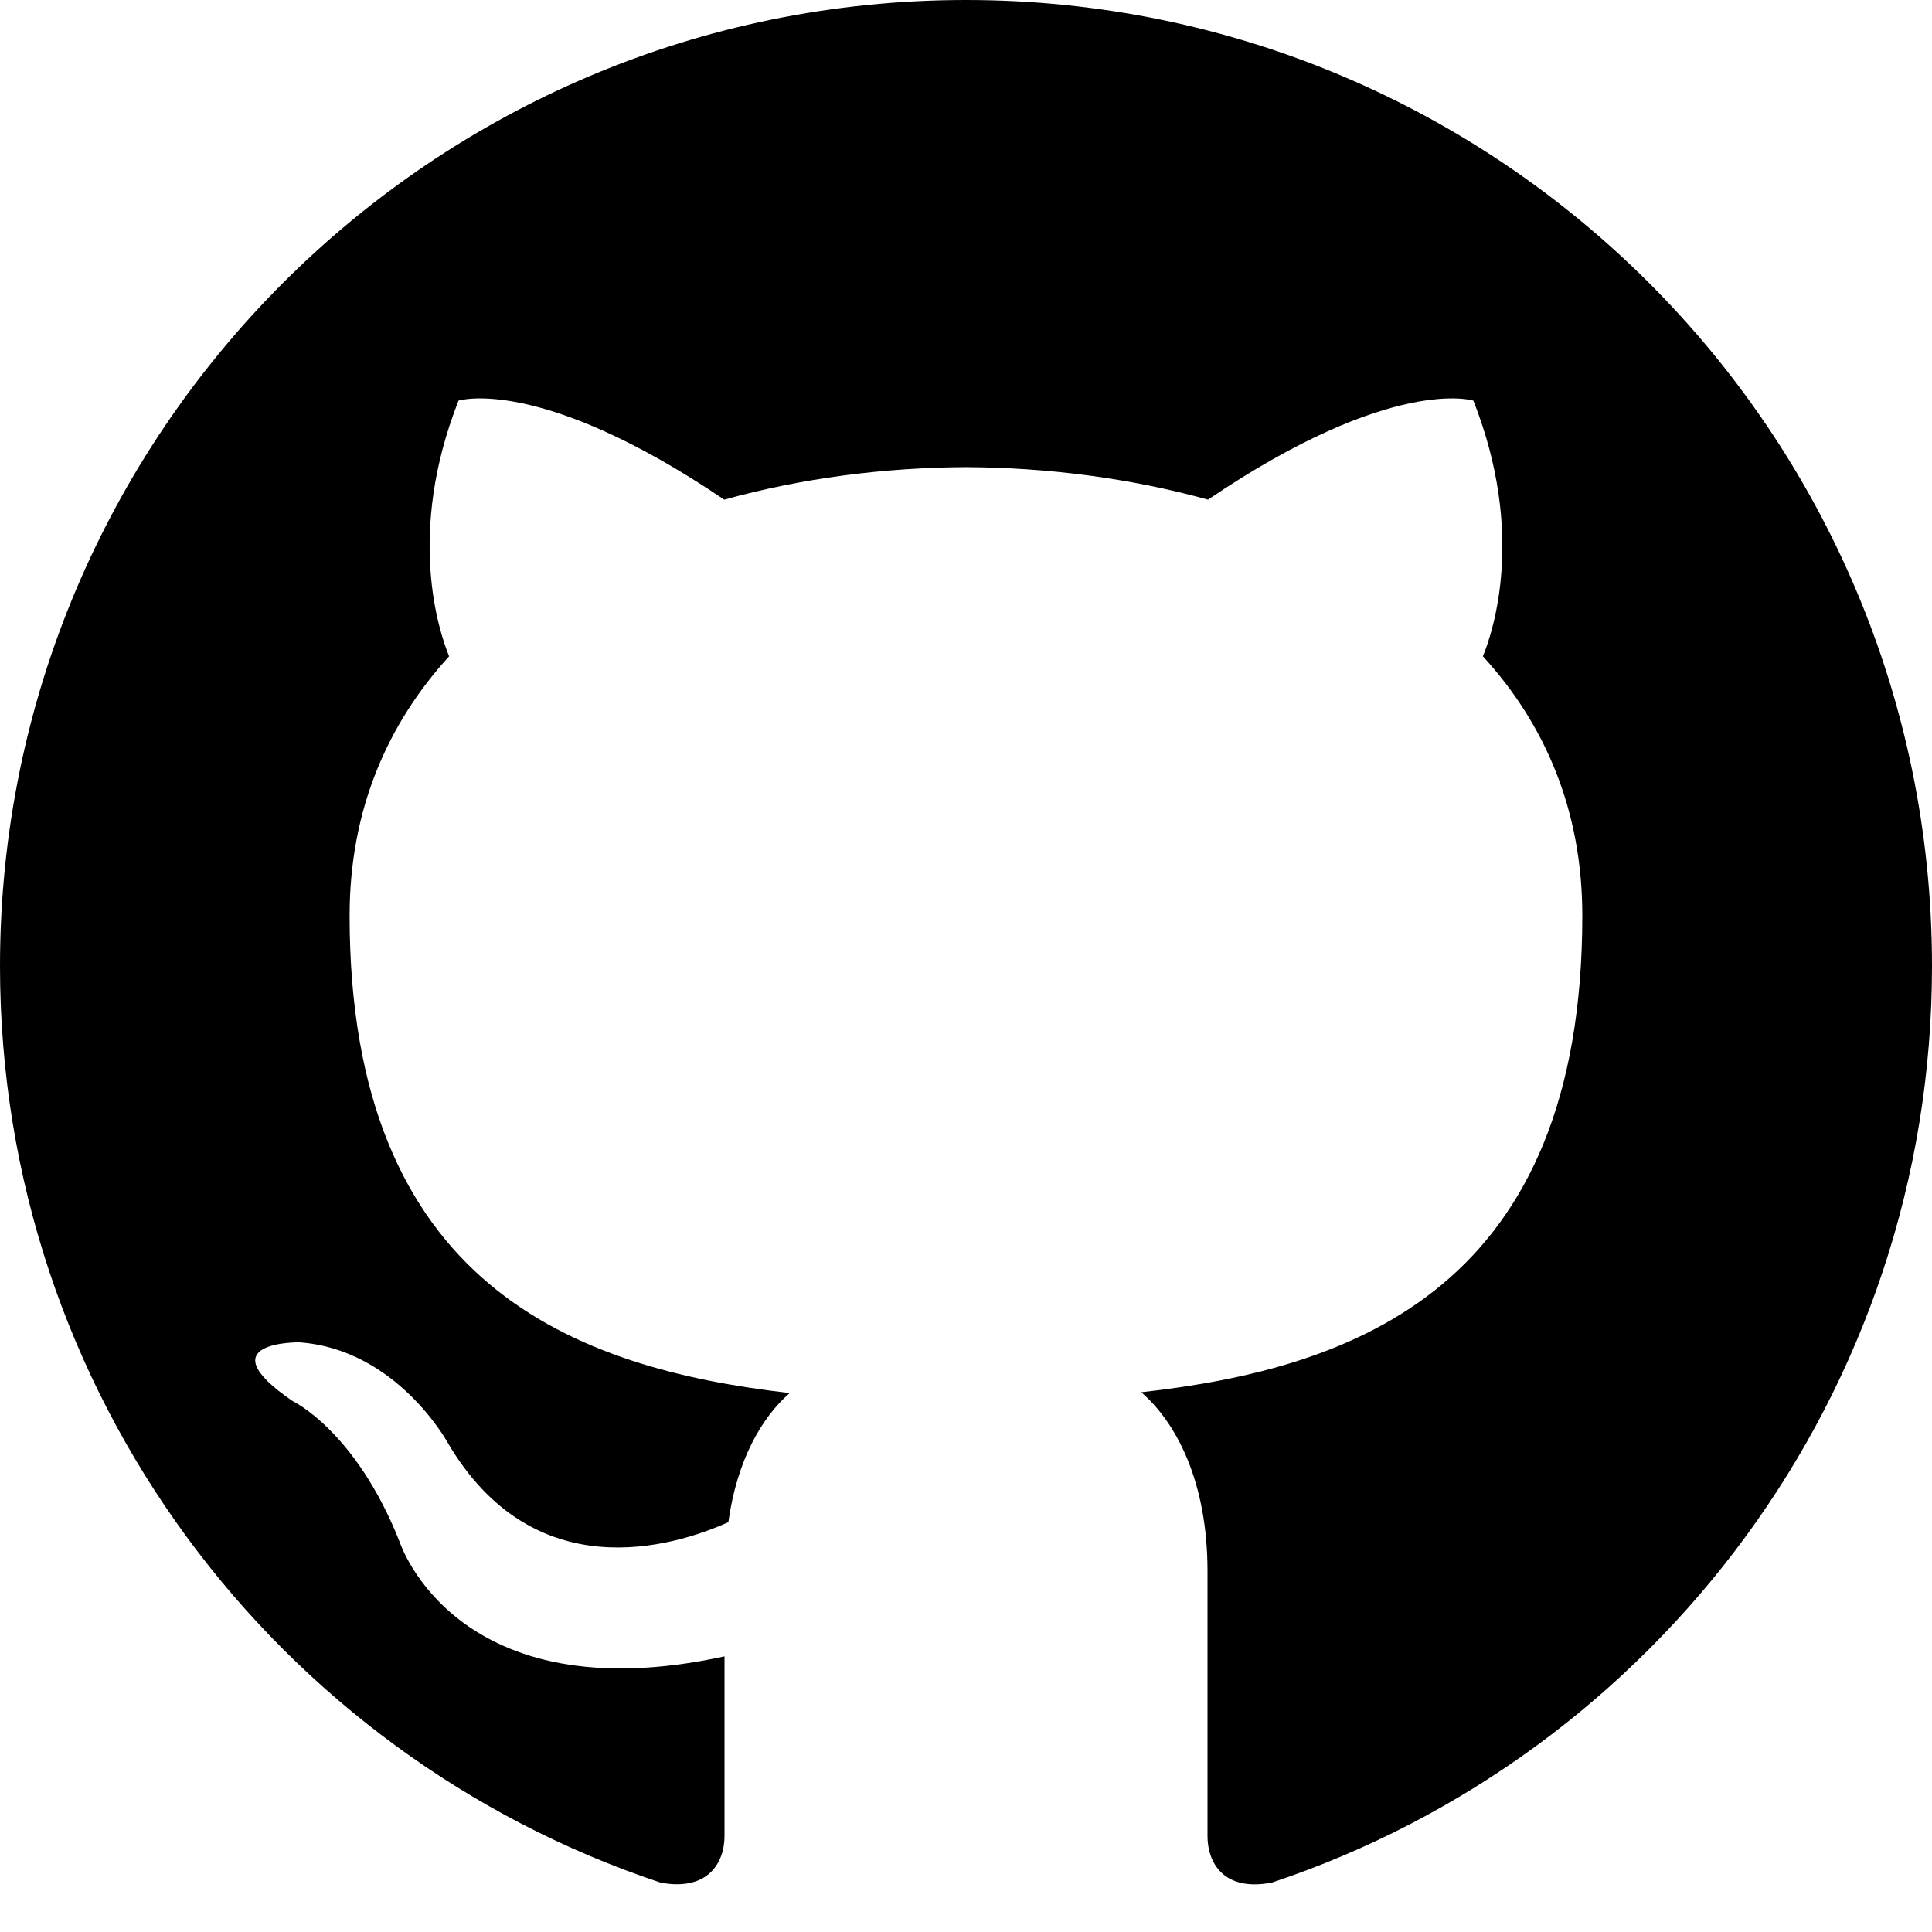
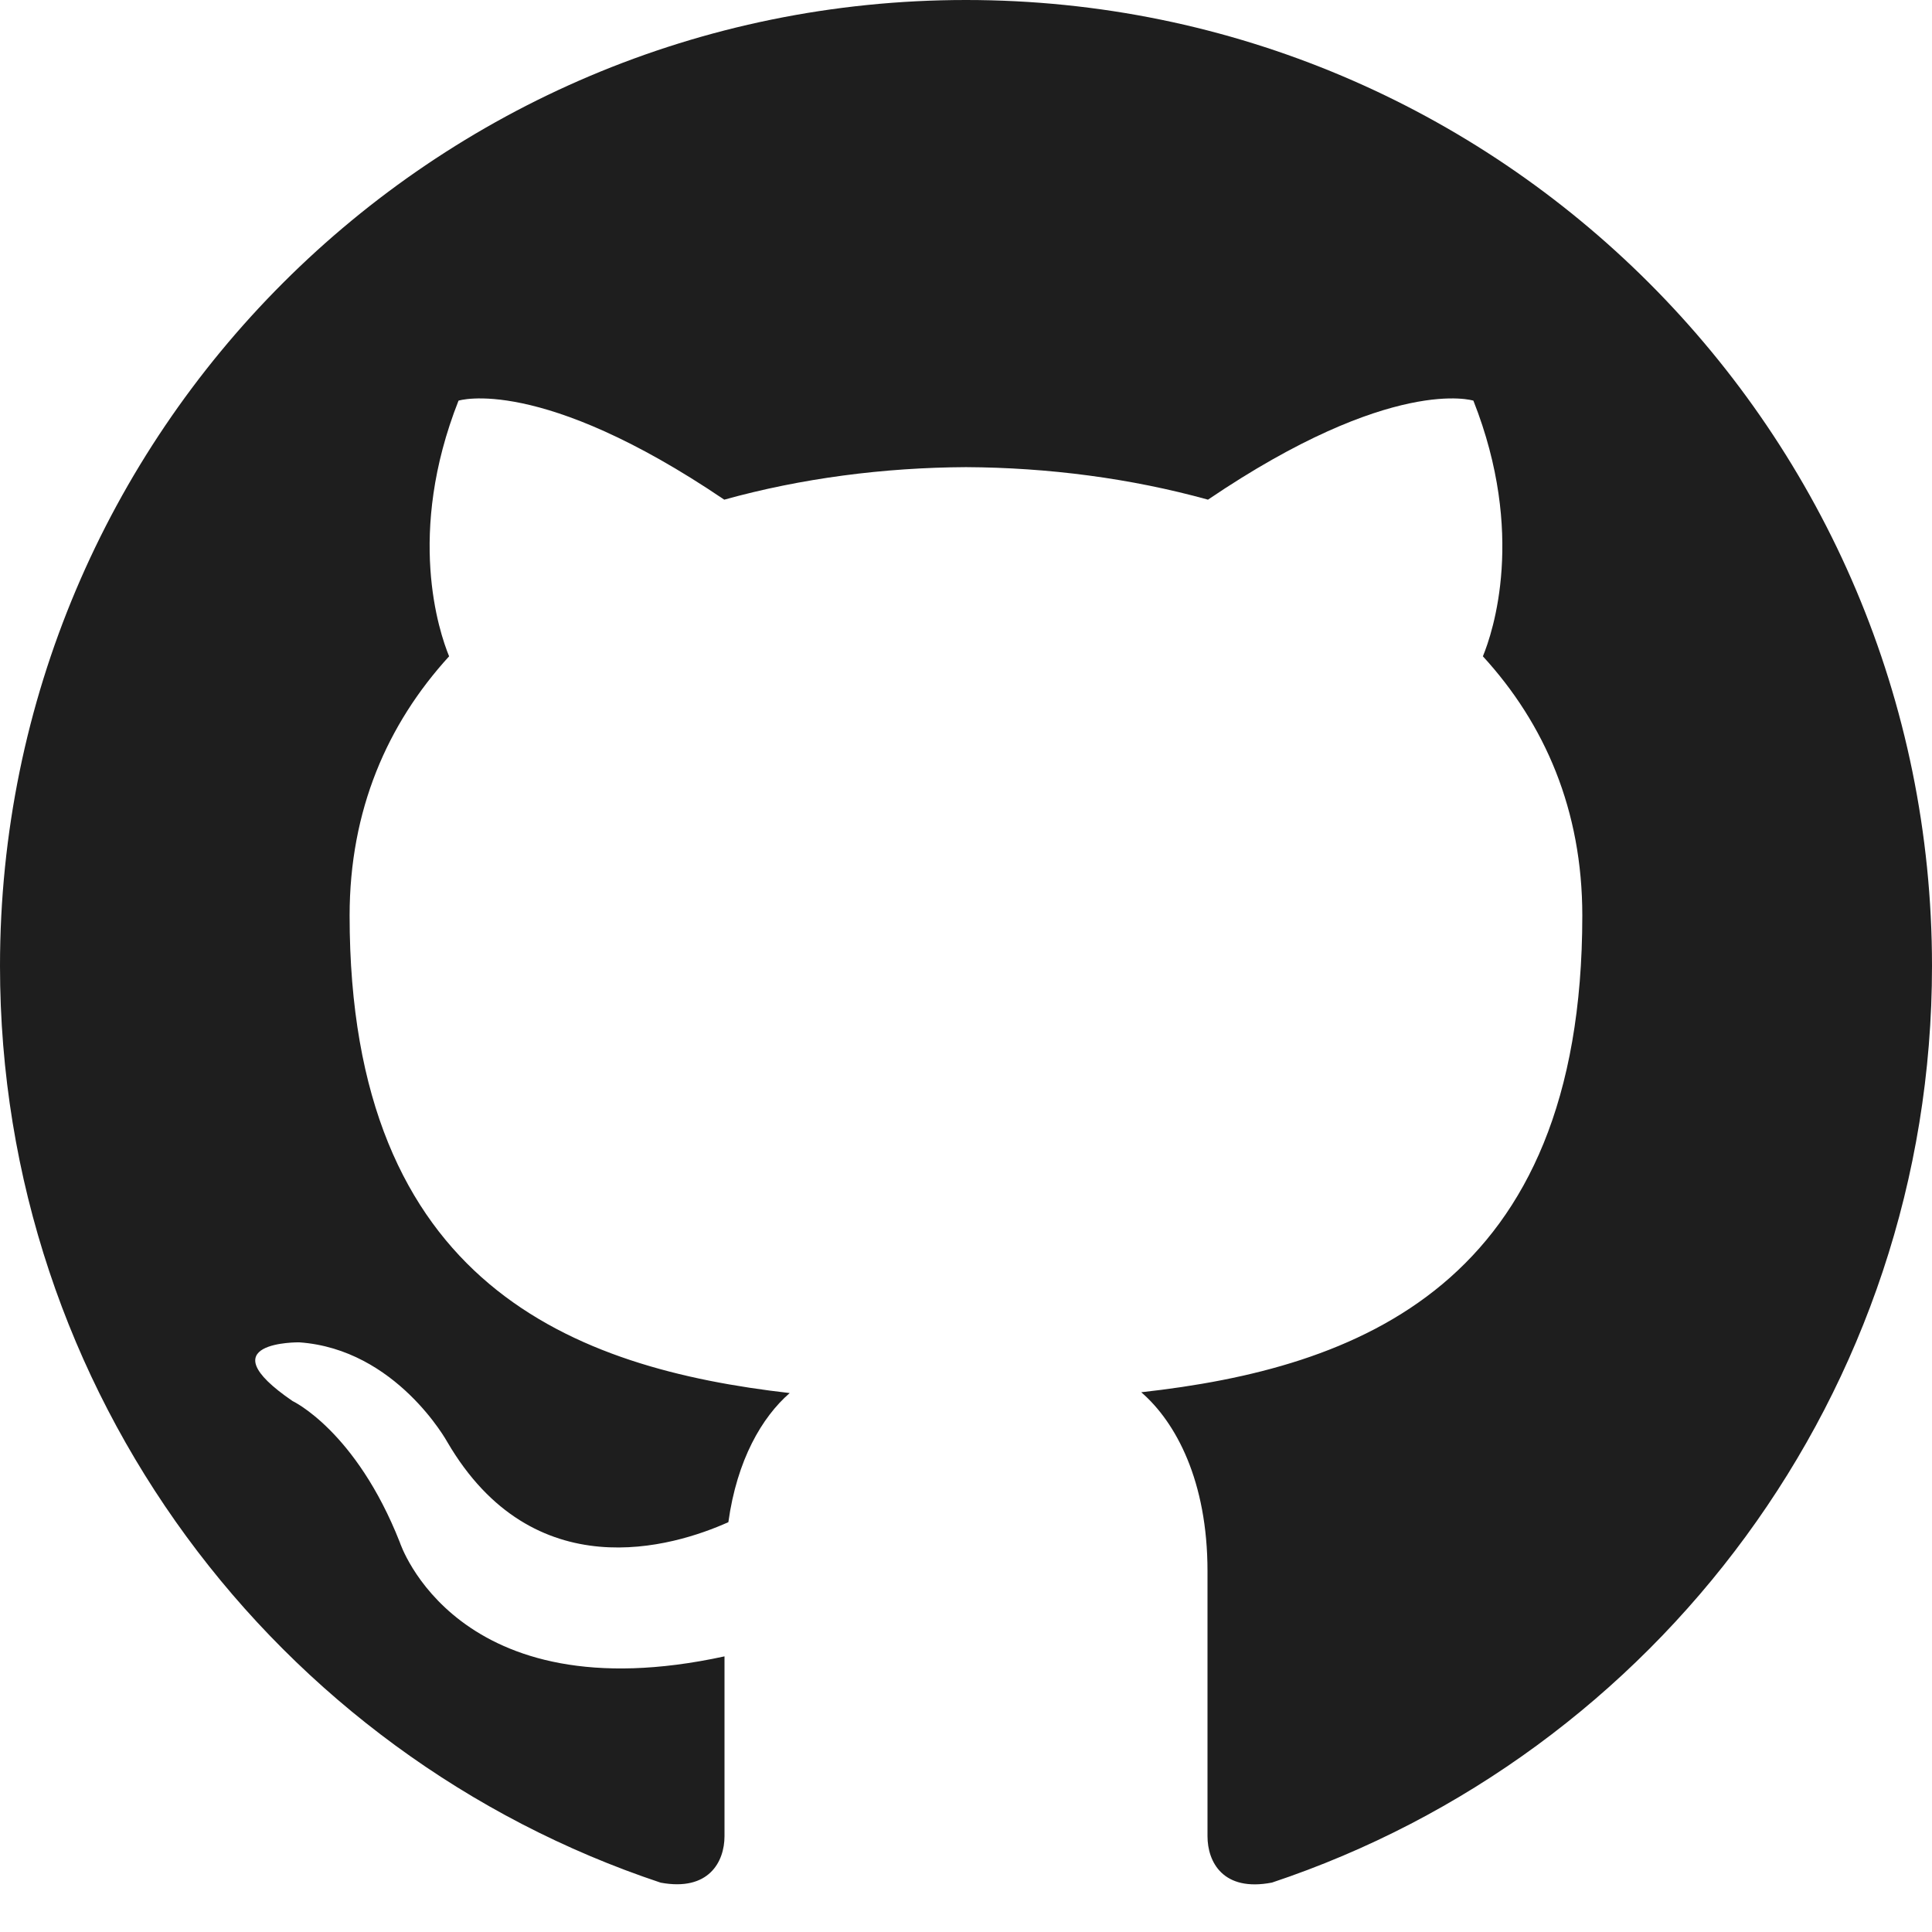
<svg xmlns="http://www.w3.org/2000/svg" width="24" height="24" viewBox="0 0 24 24">
-   <path d="M12 0c-6.626 0-12 5.373-12 12 0 5.302 3.438 9.8 8.207 11.387.599.111.793-.261.793-.577v-2.234c-3.338.726-4.033-1.416-4.033-1.416-.546-1.387-1.333-1.756-1.333-1.756-1.089-.745.083-.729.083-.729 1.205.084 1.839 1.237 1.839 1.237 1.07 1.834 2.807 1.304 3.492.997.107-.775.418-1.305.762-1.604-2.665-.305-5.467-1.334-5.467-5.931 0-1.311.469-2.381 1.236-3.221-.124-.303-.535-1.524.117-3.176 0 0 1.008-.322 3.301 1.23.957-.266 1.983-.399 3.003-.404 1.02.005 2.047.138 3.006.404 2.291-1.552 3.297-1.23 3.297-1.23.653 1.653.242 2.874.118 3.176.77.84 1.235 1.911 1.235 3.221 0 4.609-2.807 5.624-5.479 5.921.43.372.823 1.102.823 2.222v3.293c0 .319.192.694.801.576 4.765-1.589 8.199-6.086 8.199-11.386 0-6.627-5.373-12-12-12z" />
+   <path style="fill: #1e1e1e" d="M12 0c-6.626 0-12 5.373-12 12 0 5.302 3.438 9.8 8.207 11.387.599.111.793-.261.793-.577v-2.234c-3.338.726-4.033-1.416-4.033-1.416-.546-1.387-1.333-1.756-1.333-1.756-1.089-.745.083-.729.083-.729 1.205.084 1.839 1.237 1.839 1.237 1.07 1.834 2.807 1.304 3.492.997.107-.775.418-1.305.762-1.604-2.665-.305-5.467-1.334-5.467-5.931 0-1.311.469-2.381 1.236-3.221-.124-.303-.535-1.524.117-3.176 0 0 1.008-.322 3.301 1.23.957-.266 1.983-.399 3.003-.404 1.02.005 2.047.138 3.006.404 2.291-1.552 3.297-1.23 3.297-1.23.653 1.653.242 2.874.118 3.176.77.84 1.235 1.911 1.235 3.221 0 4.609-2.807 5.624-5.479 5.921.43.372.823 1.102.823 2.222v3.293c0 .319.192.694.801.576 4.765-1.589 8.199-6.086 8.199-11.386 0-6.627-5.373-12-12-12z" />
</svg>
